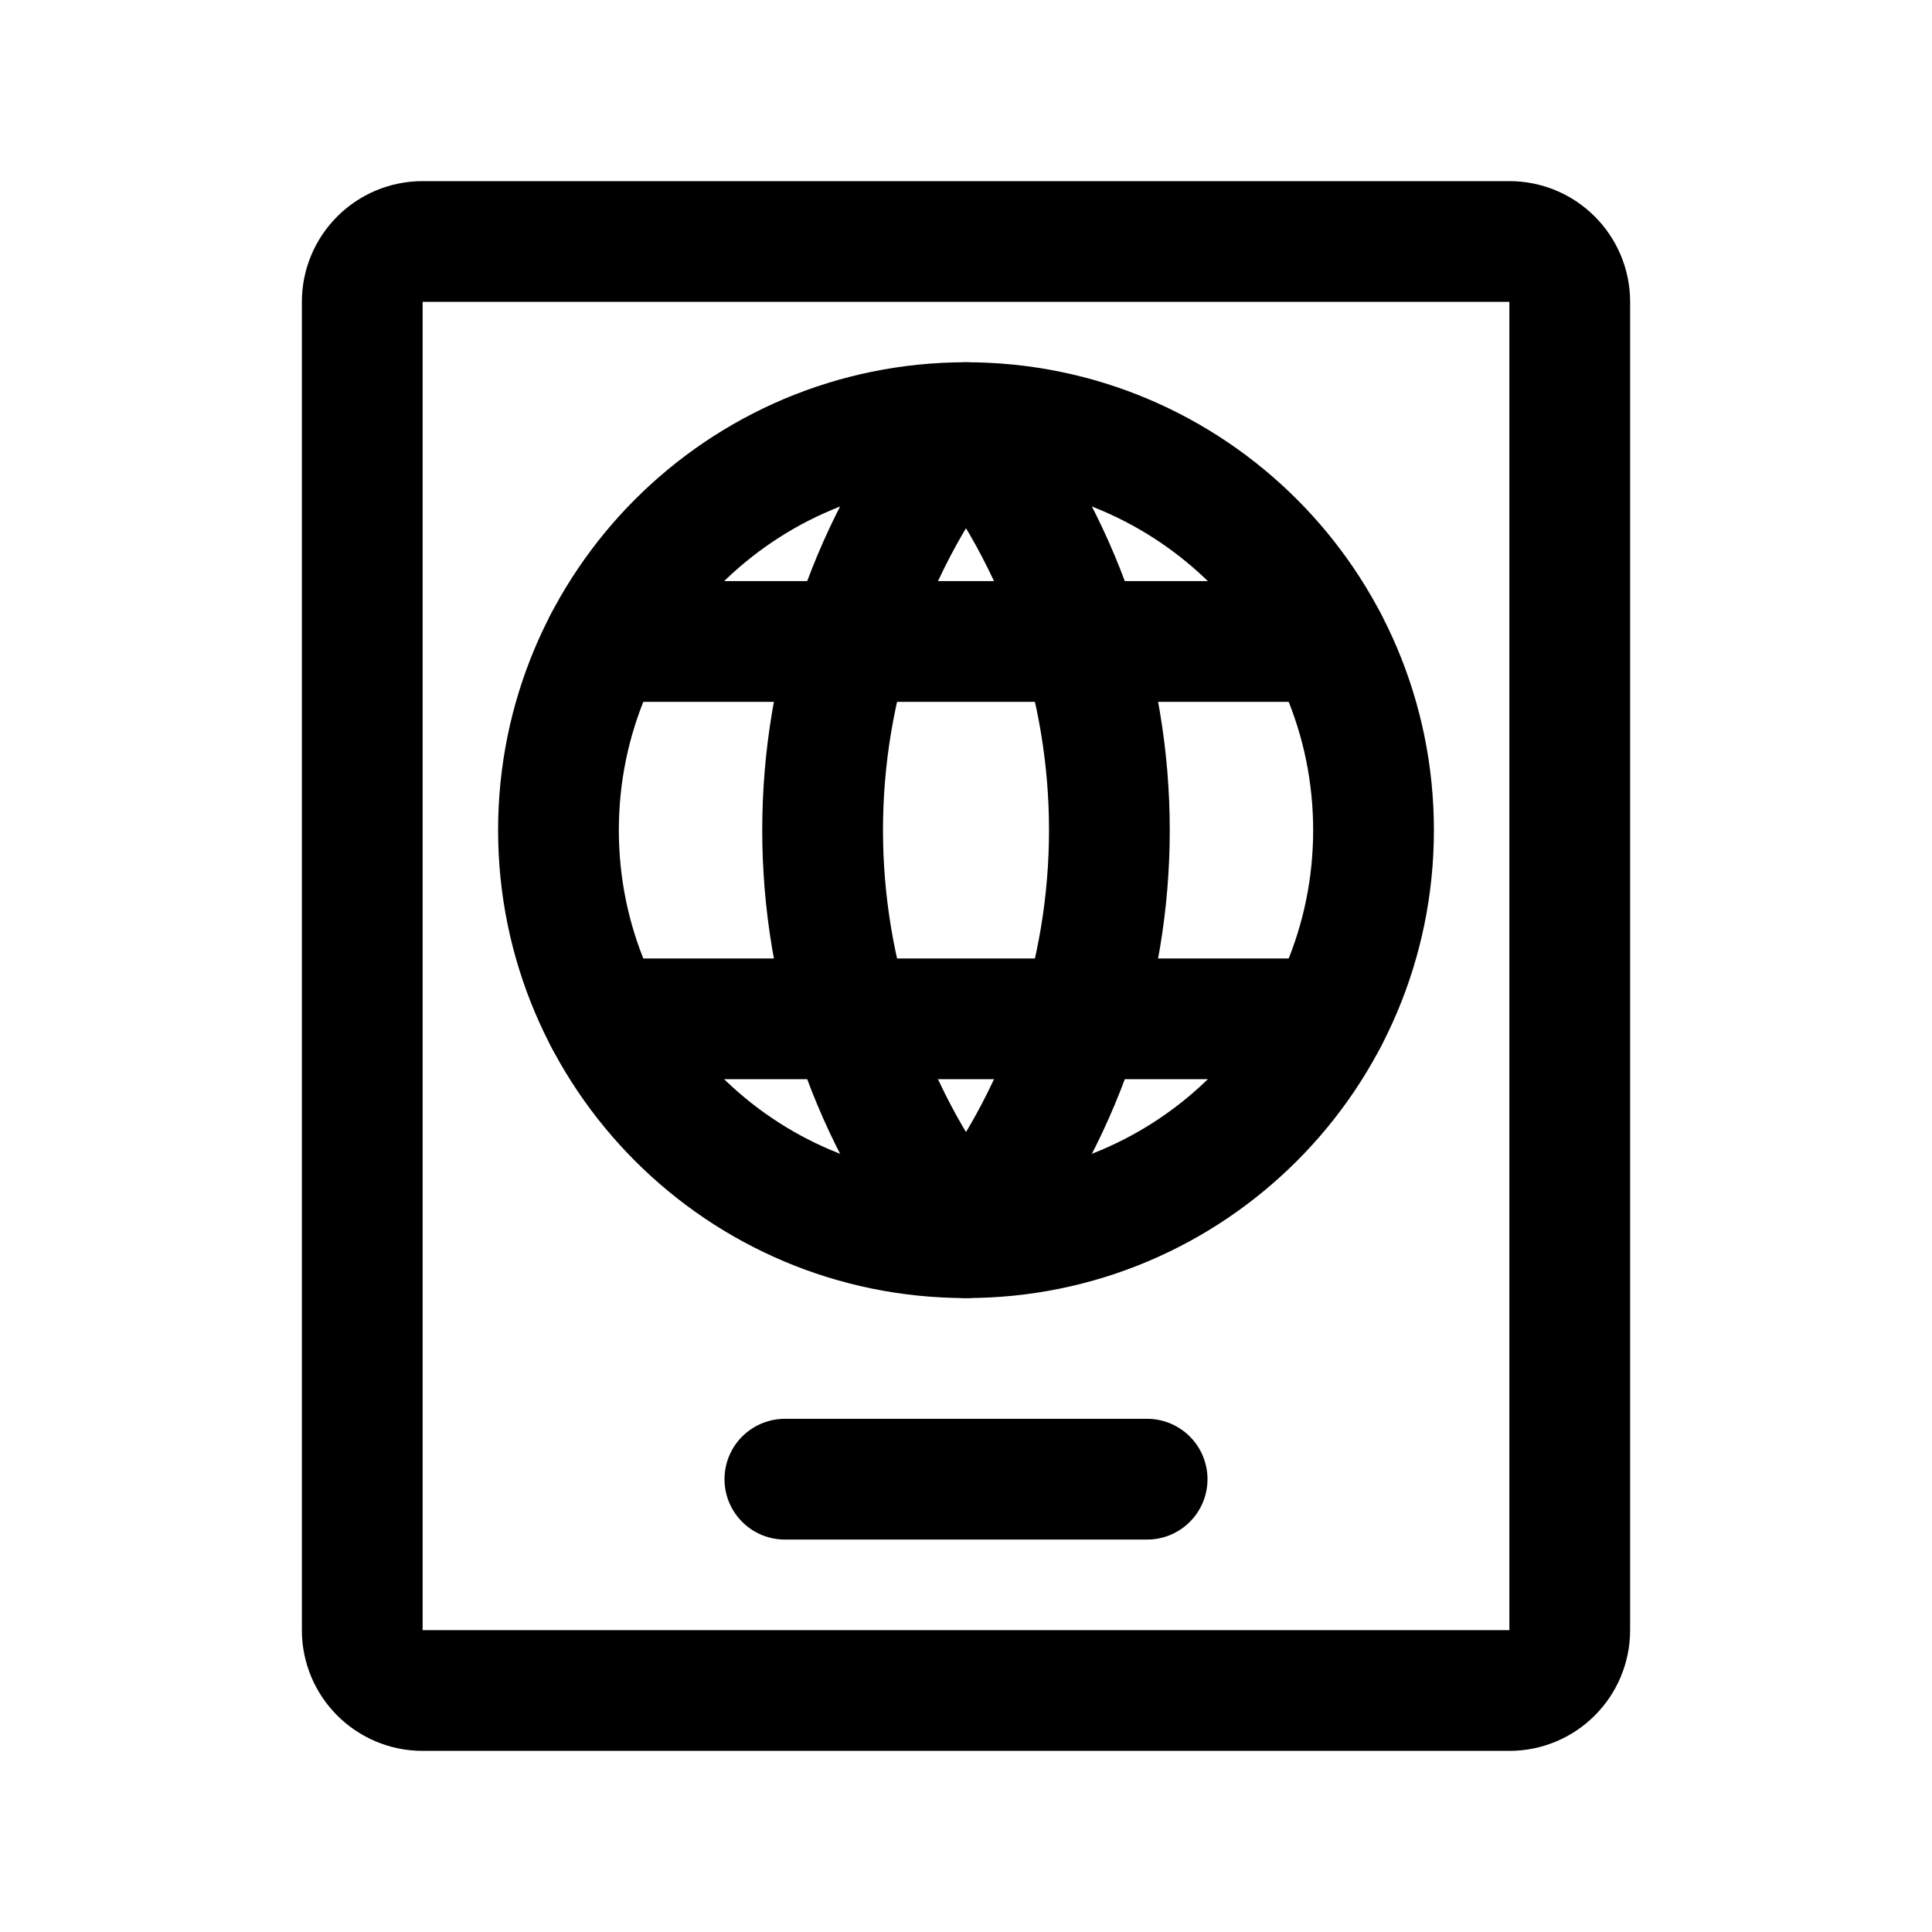
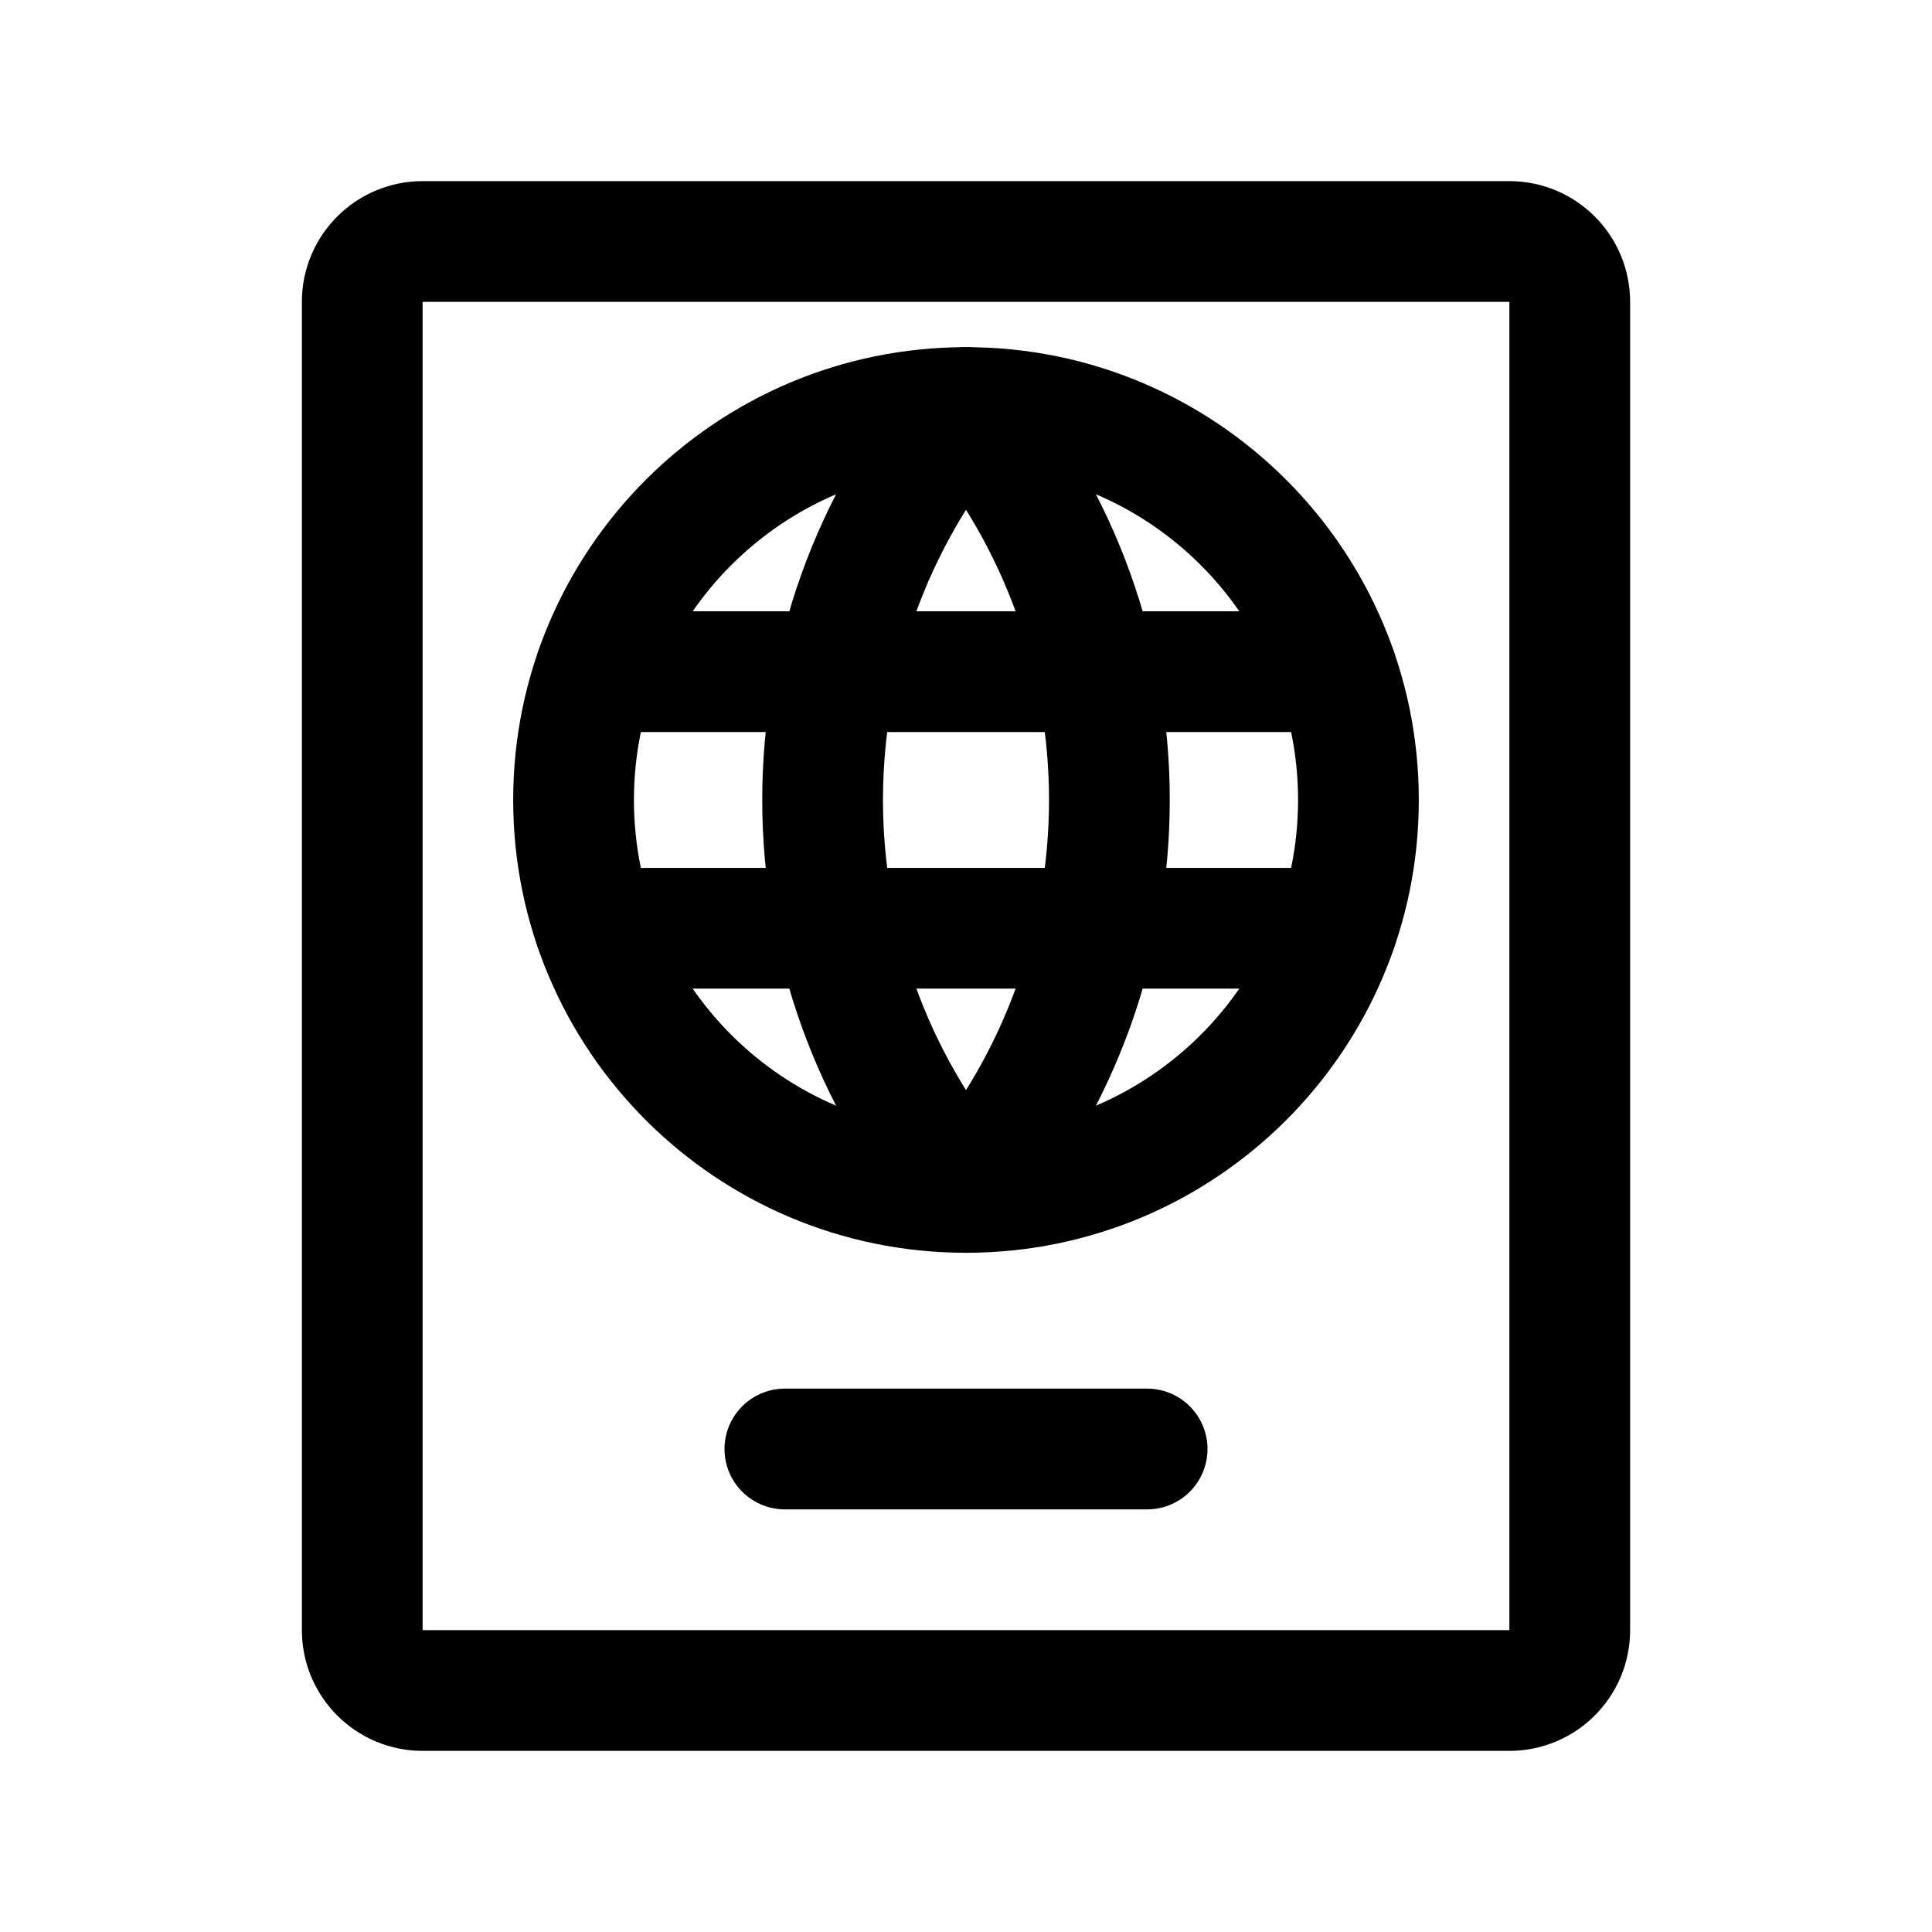
<svg xmlns="http://www.w3.org/2000/svg" viewBox="0 0 256 256">
  <g fill="none" stroke="currentColor" stroke-linecap="round" stroke-linejoin="round" stroke-width="16">
    <path d="M56 32H200A8 8 0 0 1 208 40V216A8 8 0 0 1 200 224H56A8 8 0 0 1 48 216V40A8 8 0 0 1 56 32Z" />
-     <circle cx="128" cy="110" r="54" />
-     <path d="M128 56A86.24 86.24 0 0 0 128 164A86.24 86.24 0 0 0 128 56Z" />
-     <path d="M80.14 85H175.86" />
-     <path d="M80.14 135H175.86" />
-     <path d="M104 196H152" />
+     <circle cx="128" cy="106" r="52" />
+     <path d="M128 54A80.66 80.66 0 0 0 128 158A80.66 80.66 0 0 0 128 54Z" />
+     <path d="M78.86 89H177.14" />
+     <path d="M78.86 123H177.14" />
+     <path d="M104 192H152" />
  </g>
</svg>
